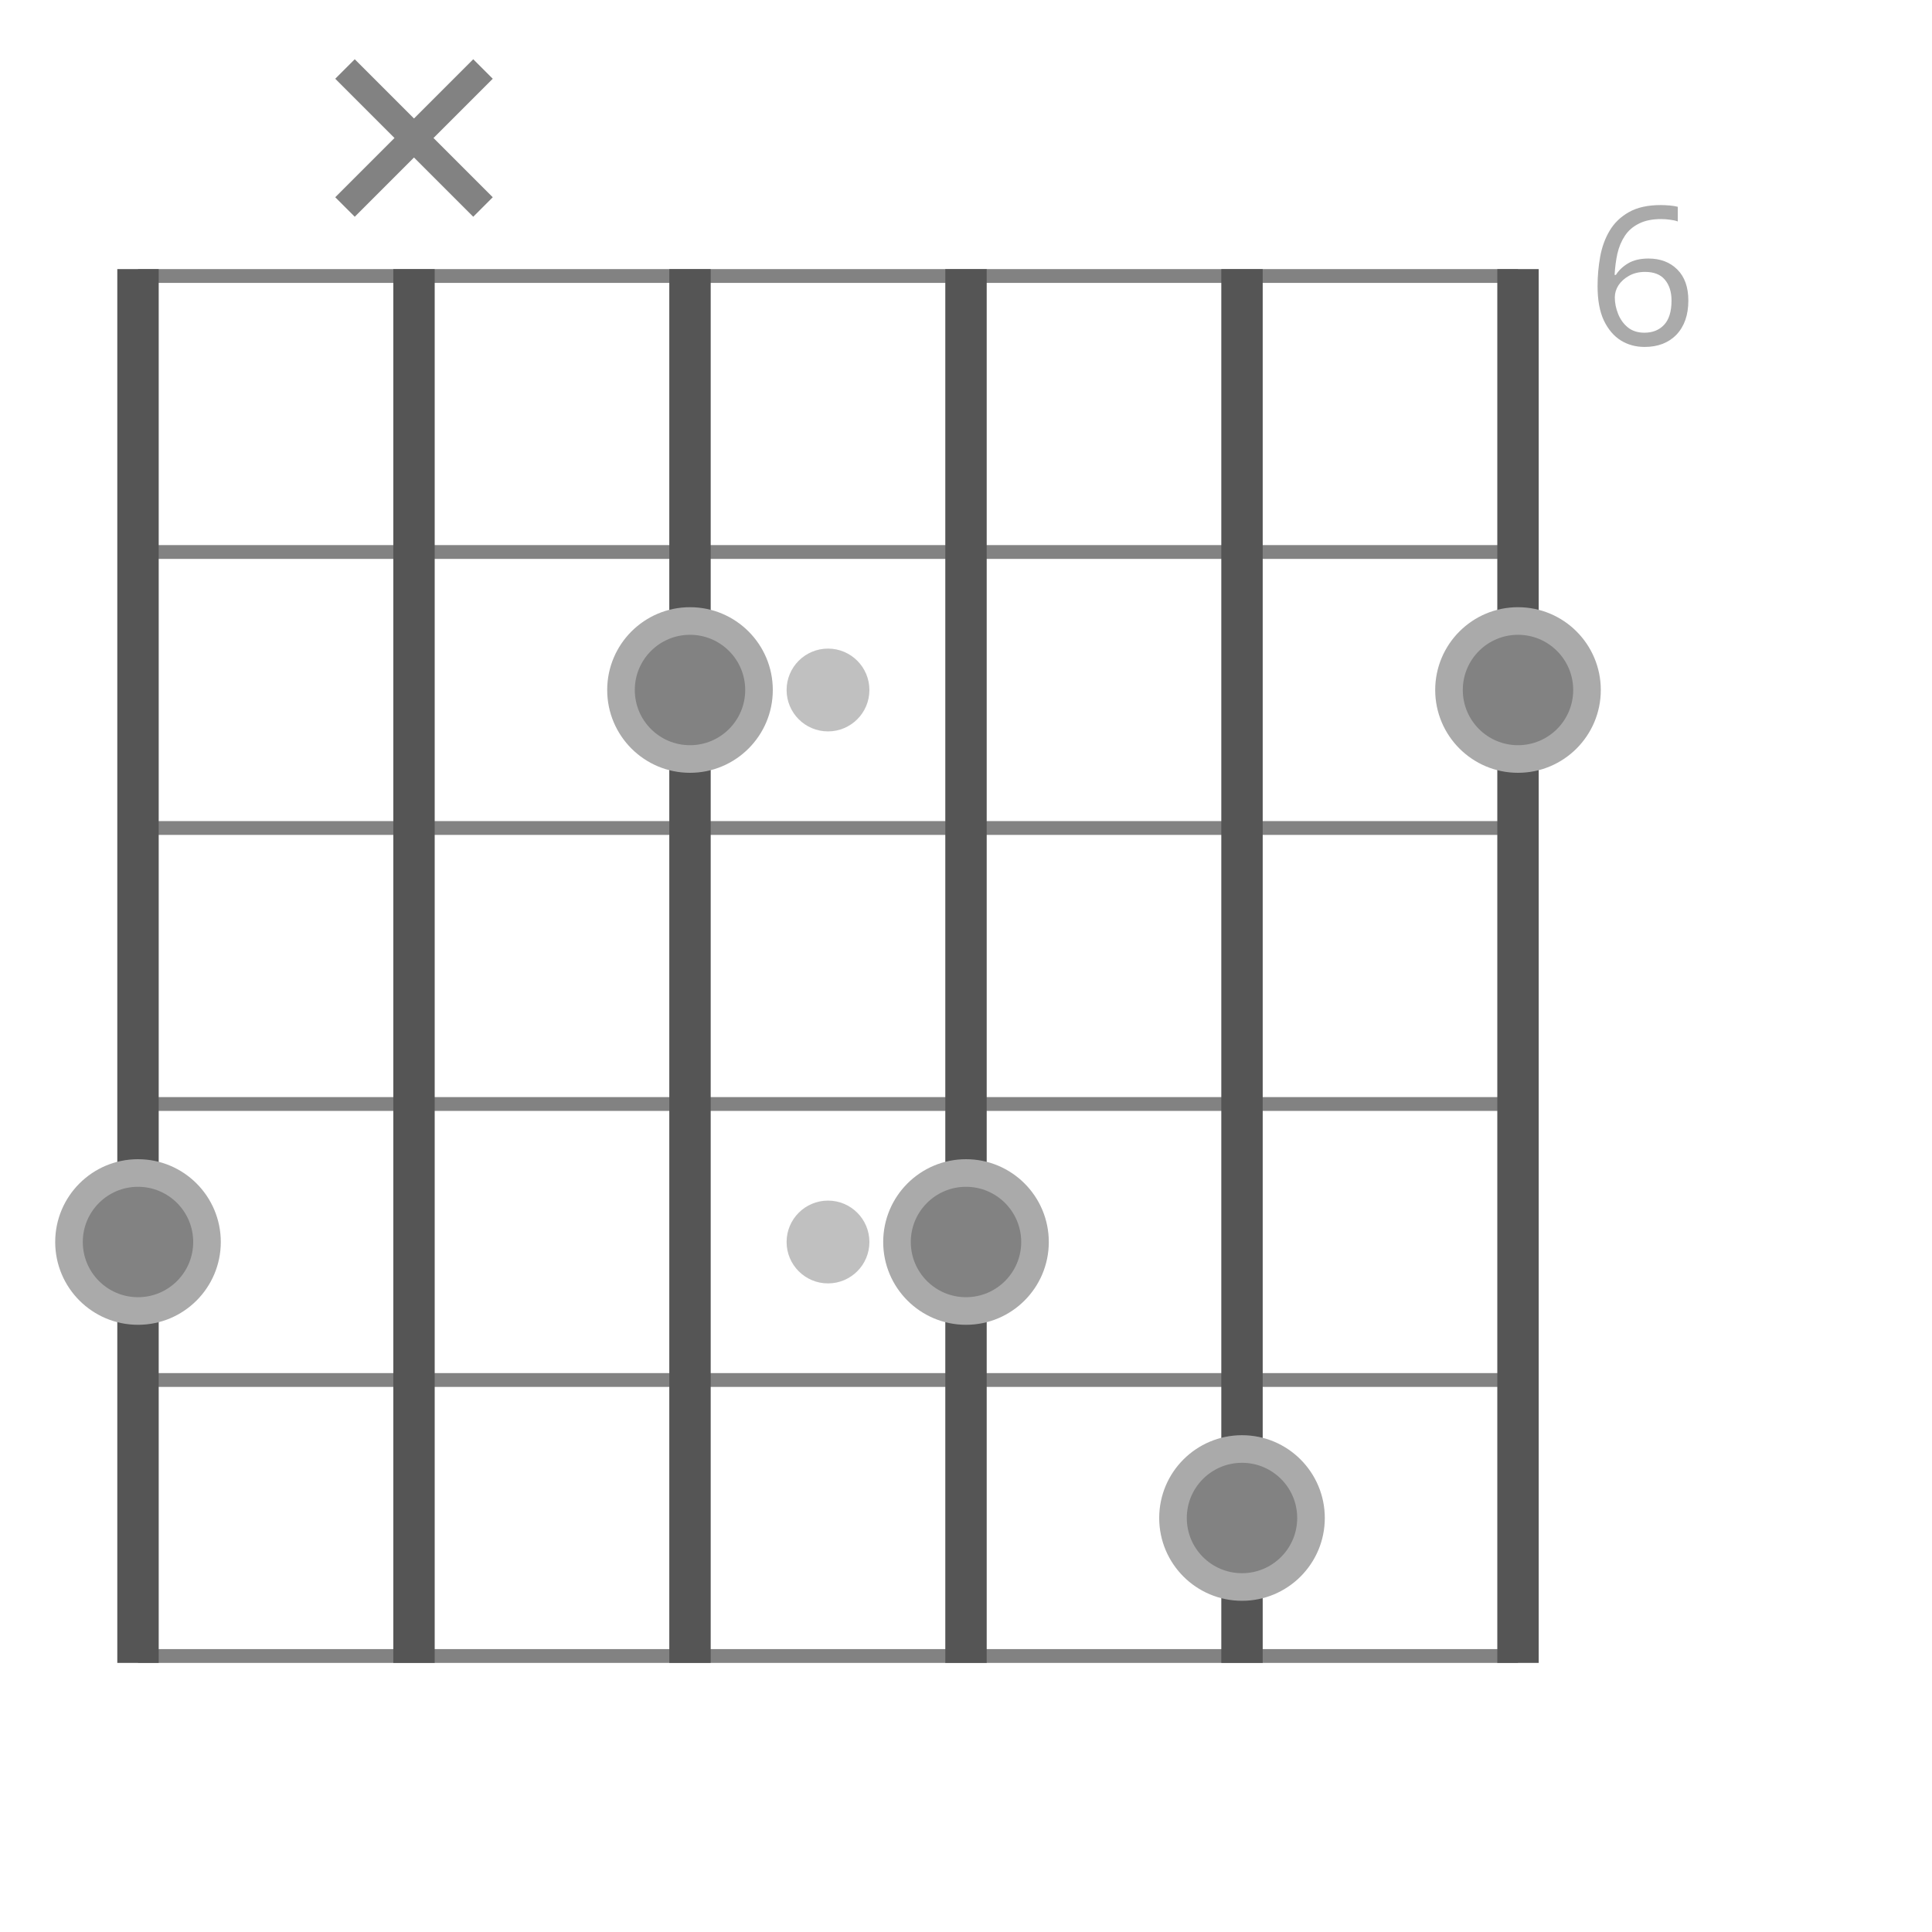
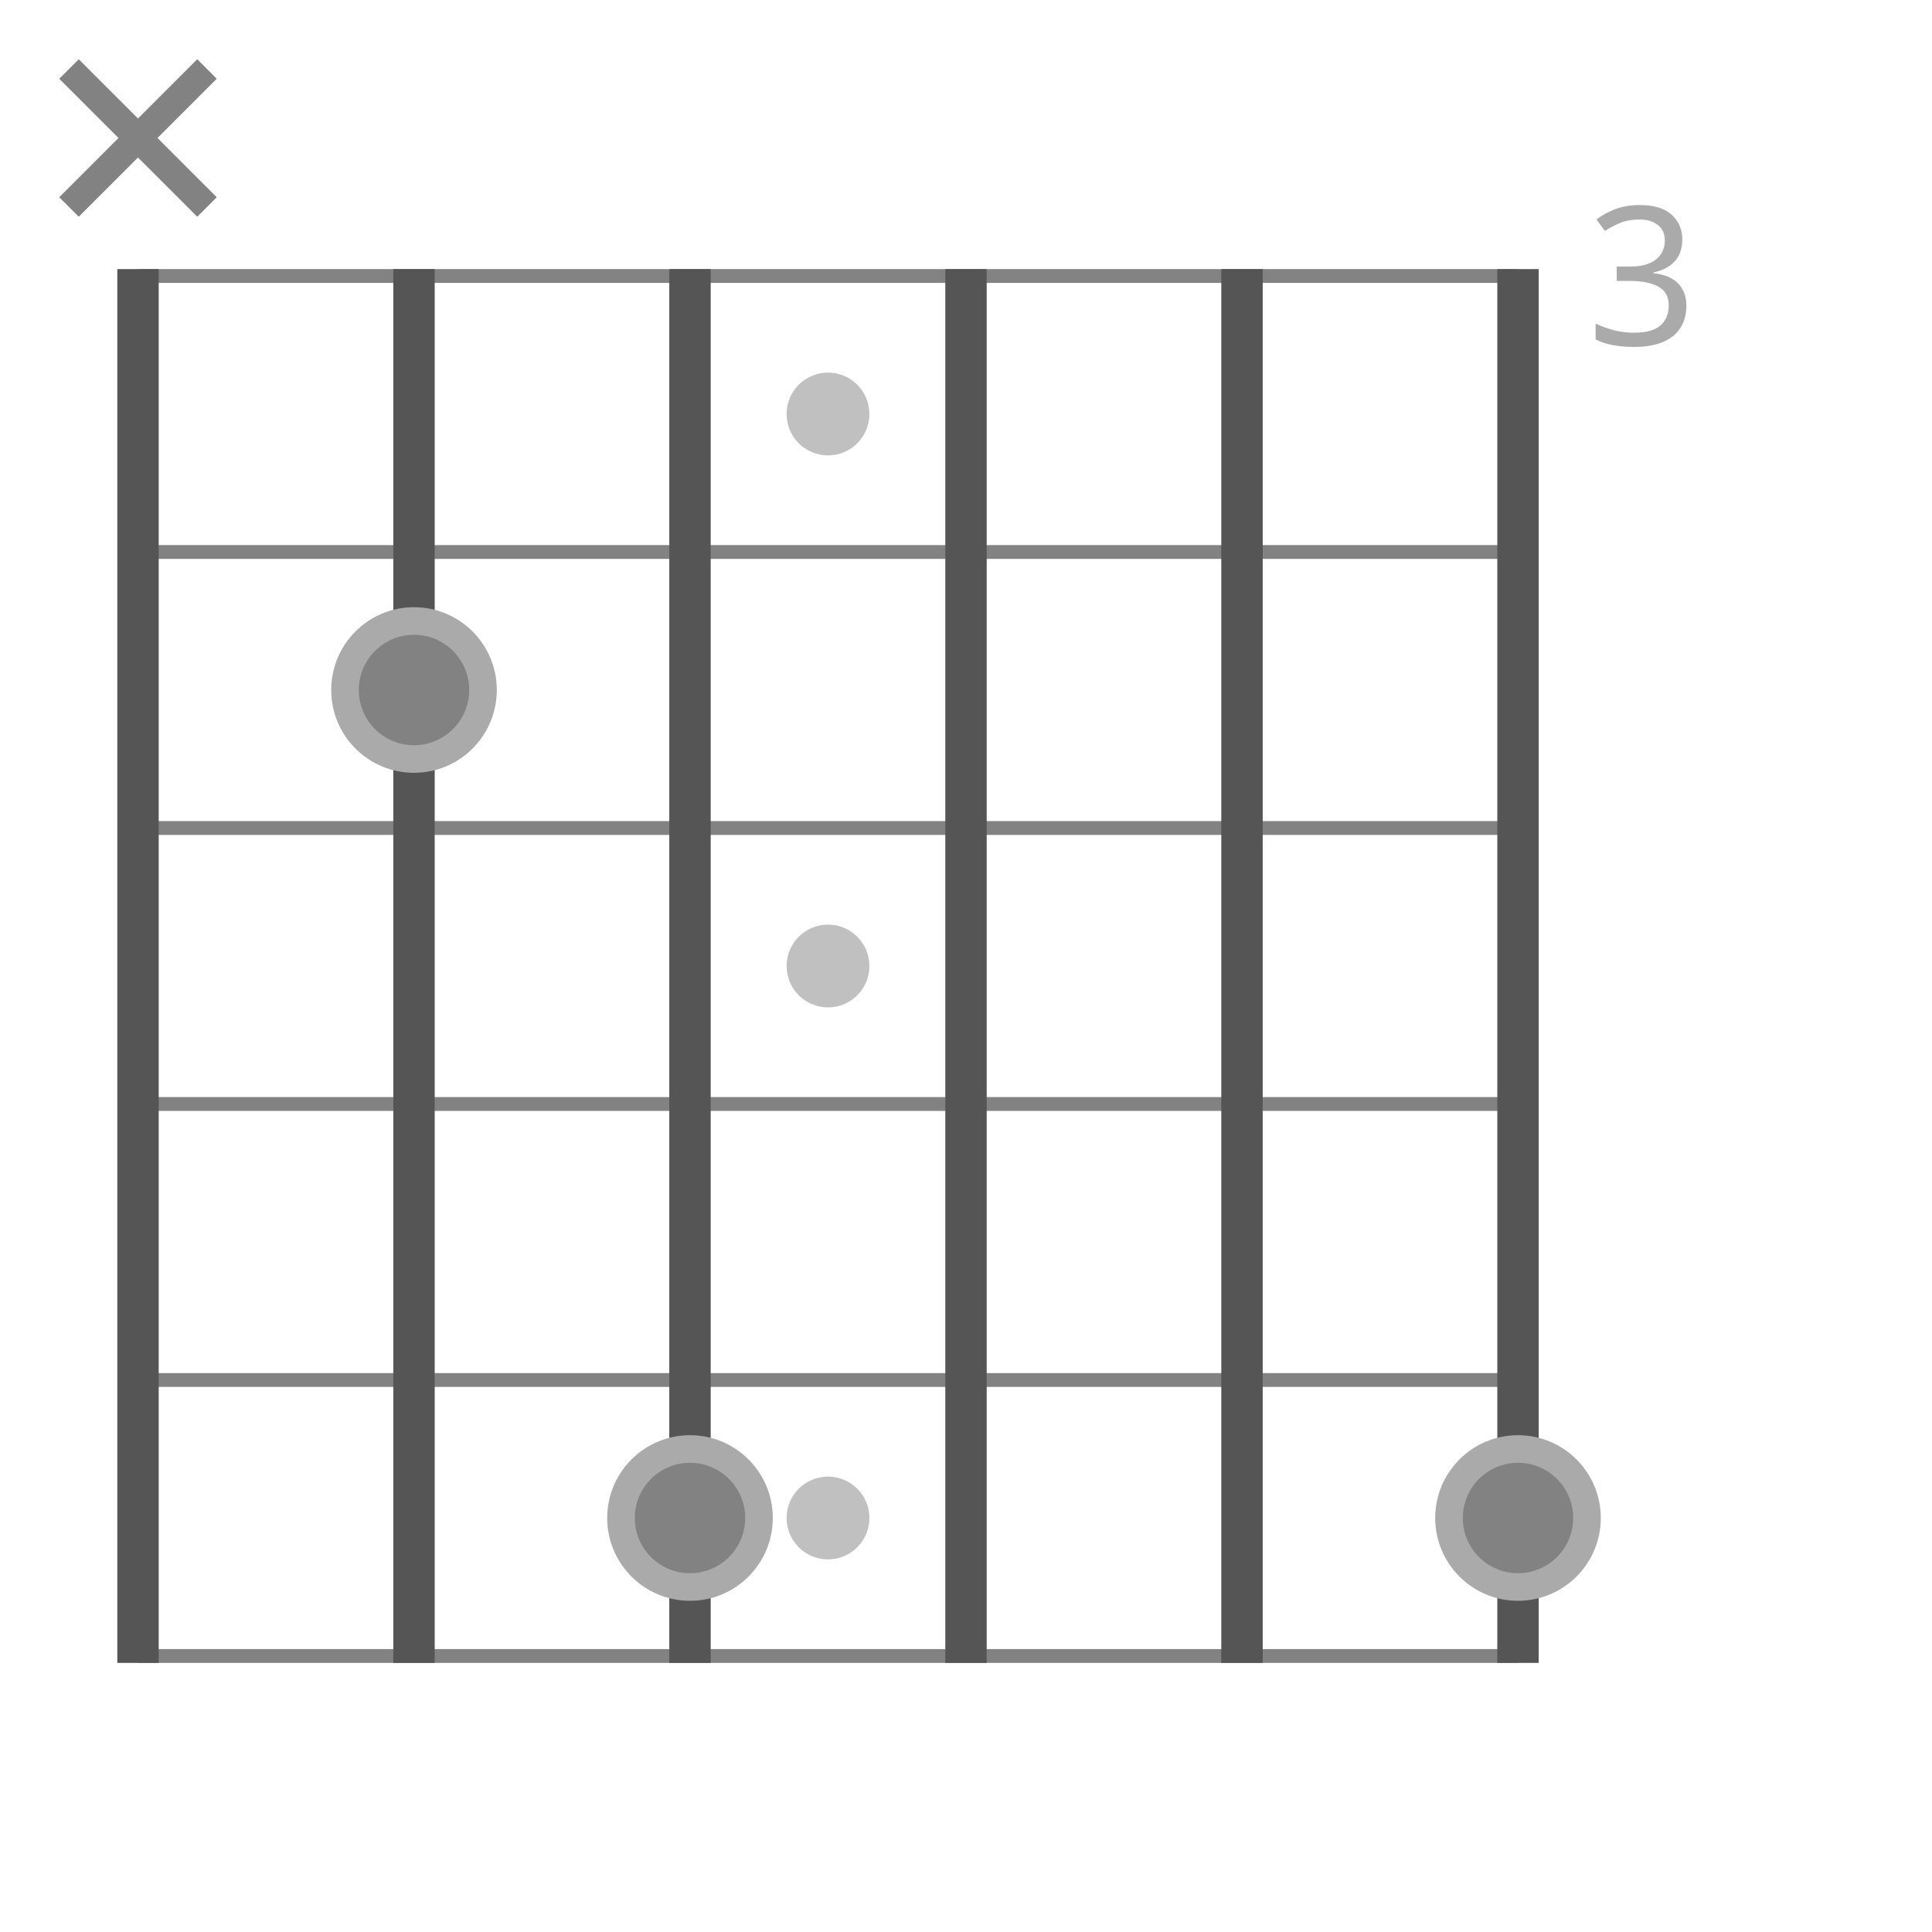
<svg xmlns="http://www.w3.org/2000/svg" width="140" height="140" viewBox="-70.0 -70.0 140 140">
-   <circle cx="-10.0" cy="20.0" r="3" stroke-width="0" fill="#828282" fill-opacity="0.5" />
-   <circle cx="-10.0" cy="-20.0" r="3" stroke-width="0" fill="#828282" fill-opacity="0.5" />
-   <text x="45.0" y="-45.0" font-size="14" font-family="Nunito" fill="#aaa" dy="0em">6</text>
+   <circle cx="-10.0" cy="40.0" r="3" stroke-width="0" fill="#828282" fill-opacity="0.5" />
+   <circle cx="-10.0" cy="0.0" r="3" stroke-width="0" fill="#828282" fill-opacity="0.5" />
+   <circle cx="-10.0" cy="-40.0" r="3" stroke-width="0" fill="#828282" fill-opacity="0.5" />
+   <text x="45.0" y="-45.0" font-size="14" font-family="Nunito" fill="#aaa" dy="0em">3</text>
  <path d="M-60.0,50.0 L40.0,50.0" stroke="#828282" stroke-width="1" fill="none" />
  <path d="M-60.0,30.0 L40.0,30.0" stroke="#828282" stroke-width="1" fill="none" />
  <path d="M-60.0,10.0 L40.0,10.0" stroke="#828282" stroke-width="1" fill="none" />
  <path d="M-60.0,-10.0 L40.0,-10.0" stroke="#828282" stroke-width="1" fill="none" />
  <path d="M-60.0,-30.0 L40.0,-30.0" stroke="#828282" stroke-width="1" fill="none" />
  <path d="M-60.0,-50.0 L40.0,-50.0" stroke="#828282" stroke-width="1" fill="none" />
  <path d="M-60.0,50.5 L-60.0,-50.5" stroke="#555" stroke-width="3.0" fill="none" />
  <path d="M-40.0,50.5 L-40.0,-50.5" stroke="#555" stroke-width="3.0" fill="none" />
  <path d="M-20.0,50.5 L-20.0,-50.5" stroke="#555" stroke-width="3.0" fill="none" />
  <path d="M0.0,50.5 L0.0,-50.5" stroke="#555" stroke-width="3.0" fill="none" />
  <path d="M20.0,50.5 L20.0,-50.5" stroke="#555" stroke-width="3.0" fill="none" />
  <path d="M40.0,50.5 L40.0,-50.5" stroke="#555" stroke-width="3.0" fill="none" />
-   <circle cx="-60.0" cy="20.0" r="5" fill="#828282" stroke-width="2" stroke="#aaa" />
-   <path d="M-45.0,-65.0 L-35.0,-55.0" stroke="#828282" stroke-width="2" fill="none" />
-   <path d="M-45.0,-55.0 L-35.0,-65.0" stroke="#828282" stroke-width="2" fill="none" />
-   <circle cx="-20.0" cy="-20.0" r="5" fill="#828282" stroke-width="2" stroke="#aaa" />
-   <circle cx="0.0" cy="20.0" r="5" fill="#828282" stroke-width="2" stroke="#aaa" />
-   <circle cx="20.0" cy="40.0" r="5" fill="#828282" stroke-width="2" stroke="#aaa" />
-   <circle cx="40.0" cy="-20.0" r="5" fill="#828282" stroke-width="2" stroke="#aaa" />
+   <path d="M-65.0,-65.0 L-55.0,-55.0" stroke="#828282" stroke-width="2" fill="none" />
+   <path d="M-65.0,-55.0 L-55.0,-65.0" stroke="#828282" stroke-width="2" fill="none" />
+   <circle cx="-40.0" cy="-20.0" r="5" fill="#828282" stroke-width="2" stroke="#aaa" />
+   <circle cx="-20.0" cy="40.0" r="5" fill="#828282" stroke-width="2" stroke="#aaa" />
+   <circle cx="0.0" cy="80.0" r="5" fill="#828282" stroke-width="2" stroke="#aaa" />
+   <circle cx="20.0" cy="100.0" r="5" fill="#828282" stroke-width="2" stroke="#aaa" />
+   <circle cx="40.0" cy="40.0" r="5" fill="#828282" stroke-width="2" stroke="#aaa" />
</svg>
